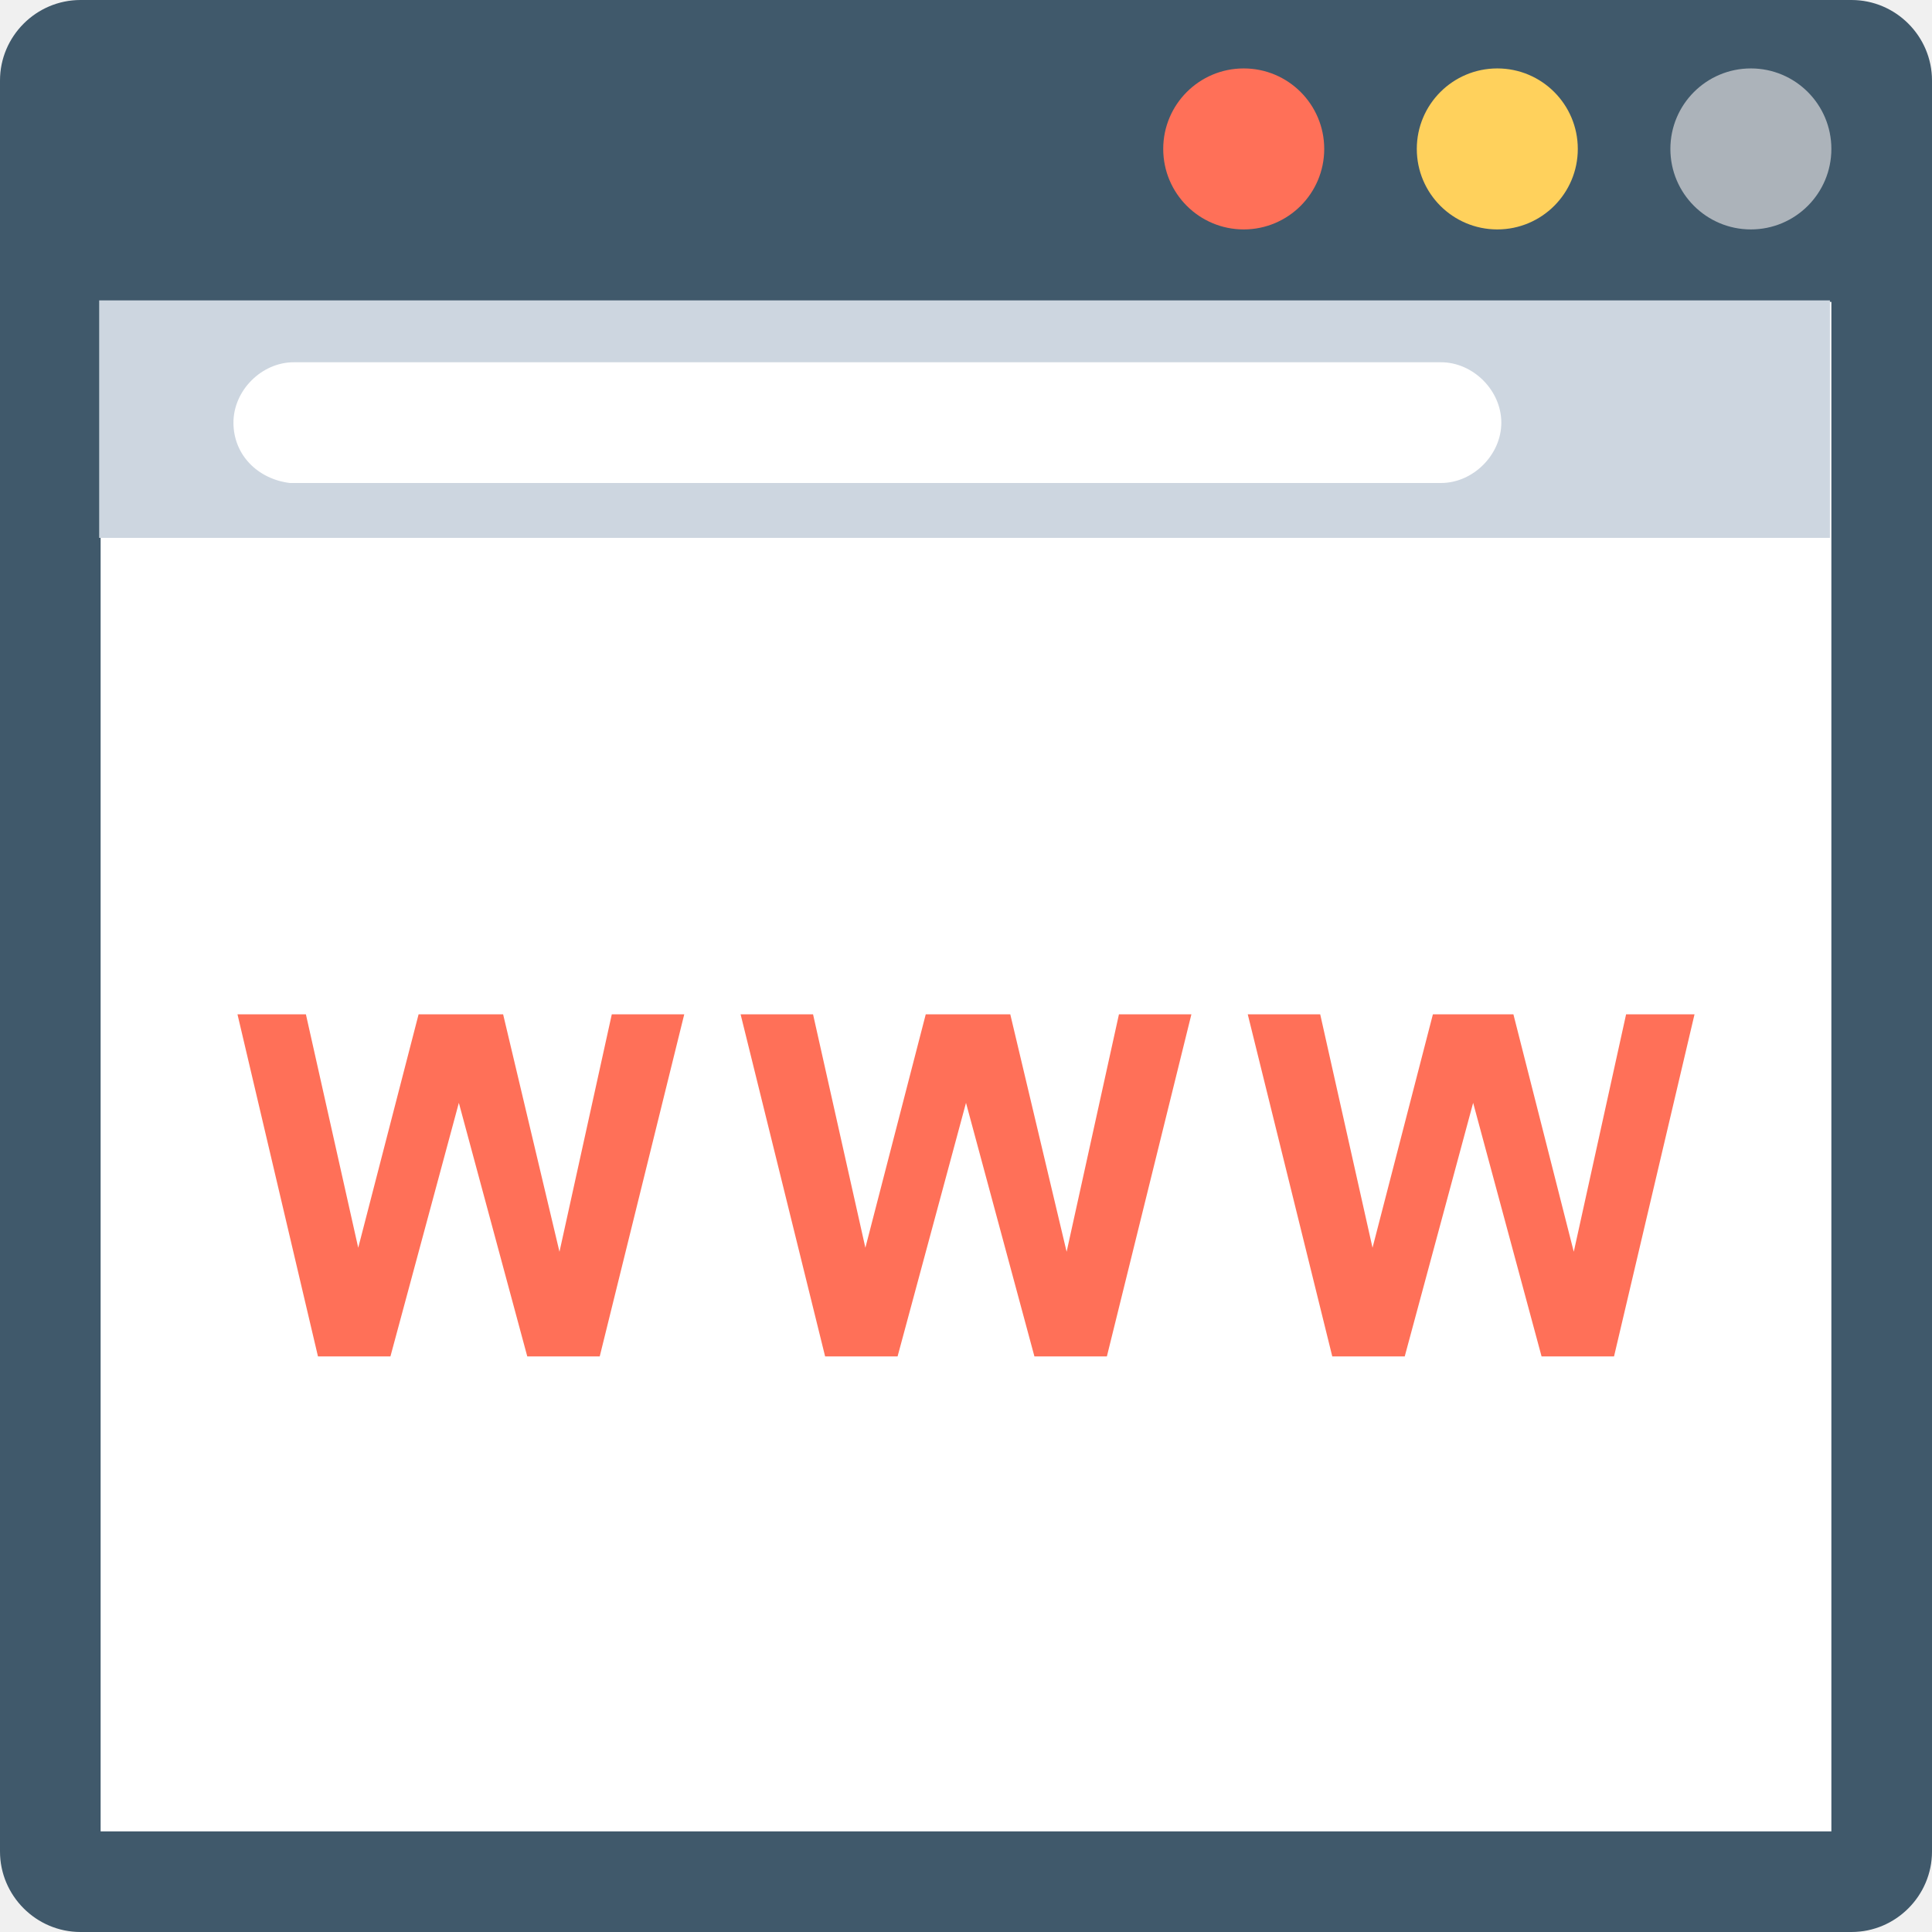
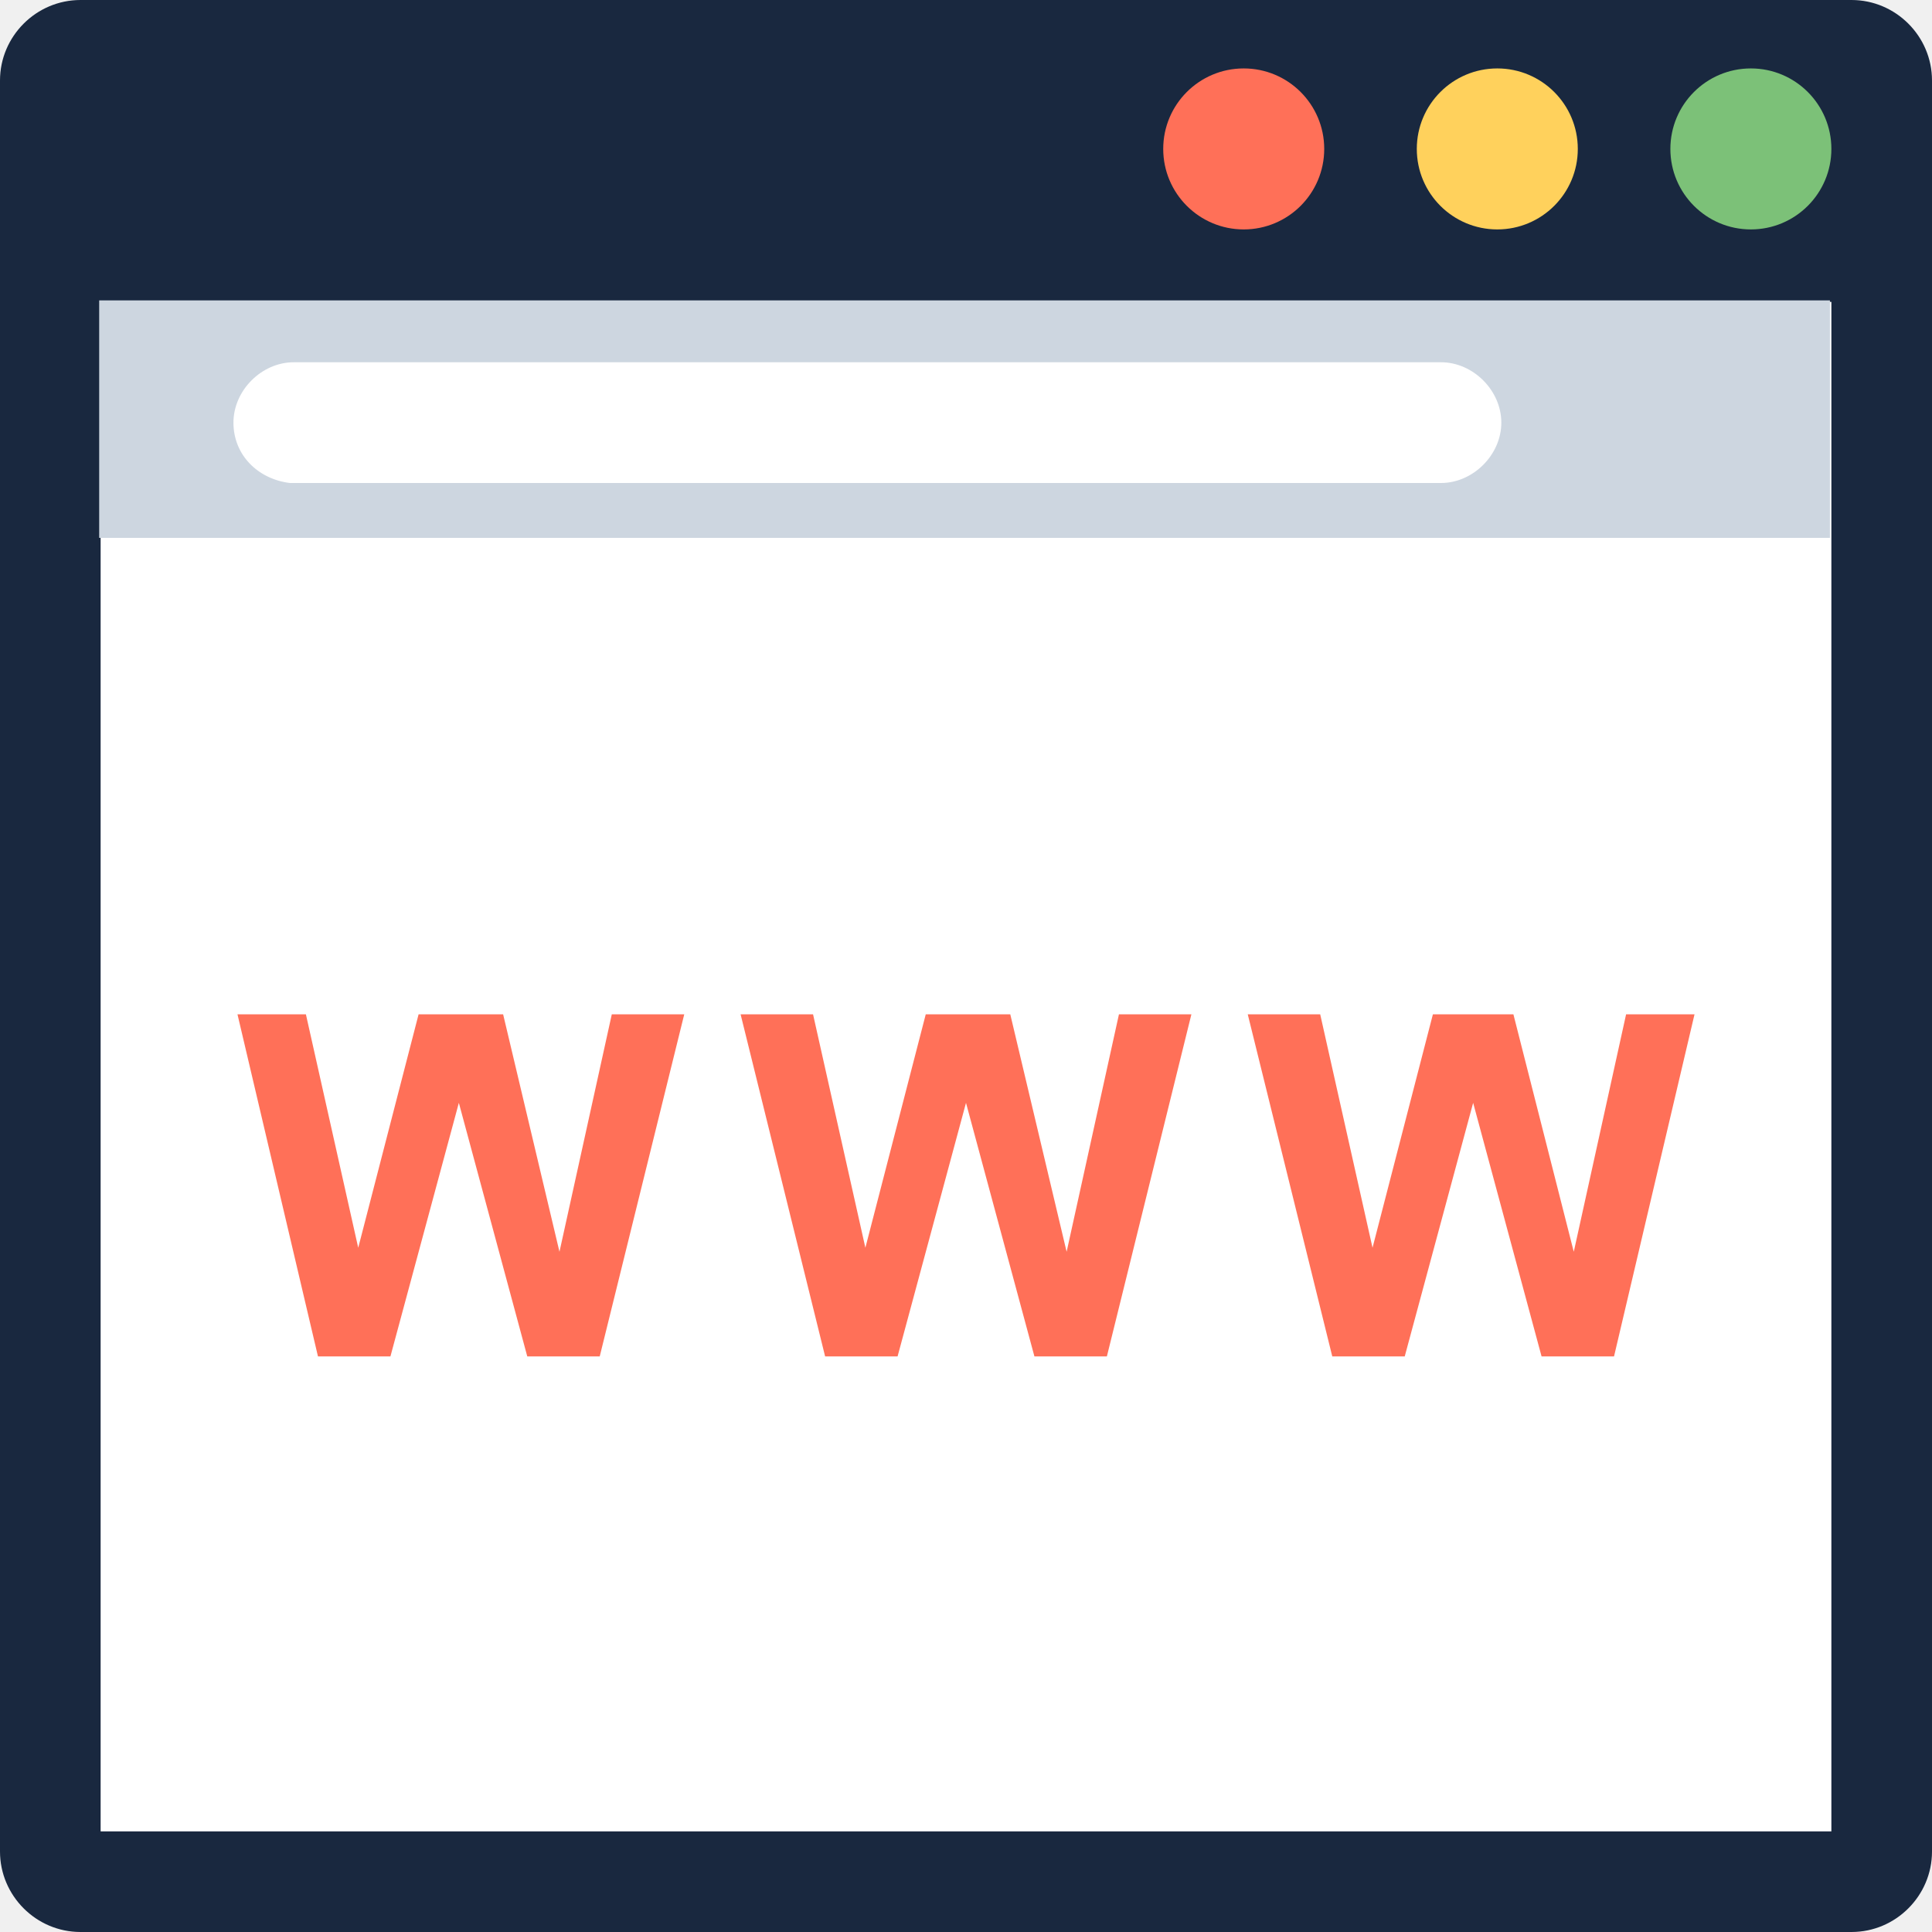
- <svg xmlns="http://www.w3.org/2000/svg" version="1.1" id="Layer_1" x="0px" y="0px" viewBox="0 0 501.551 501.551" style="enable-background:new 0 0 501.551 501.551;" xml:space="preserve">
-   <path style="fill:#40596B;" d="M480.653,0H20.898C9.404,0,0,9.404,0,20.898v459.755c0,11.494,9.404,20.898,20.898,20.898h459.755  c11.494,0,20.898-9.404,20.898-20.898V20.898C501.551,9.404,492.147,0,480.653,0z" />
-   <rect x="26.122" y="78.367" style="fill:#FFFFFF;" width="449.306" height="397.061" />
-   <rect x="25.746" y="77.981" style="fill:#CDD6E0;" width="449.306" height="61.649" />
-   <path style="fill:#FFFFFF;" d="M60.604,109.714L60.604,109.714c0-8.359,7.314-15.673,15.673-15.673h297.796  c8.359,0,15.673,7.314,15.673,15.673l0,0c0,8.359-7.314,15.673-15.673,15.673H75.233C66.873,124.343,60.604,118.073,60.604,109.714z  " />
-   <circle style="fill:#FF7058;" cx="322.873" cy="38.661" r="20.898" />
-   <circle style="fill:#FFD15C;" cx="388.702" cy="38.661" r="20.898" />
-   <circle style="fill:#ACB3BA;" cx="454.531" cy="38.661" r="20.898" />
+ <svg xmlns="http://www.w3.org/2000/svg" version="1.1" id="Layer_1" x="0px" y="0px" width="300px" height="300px" viewBox="0 0 300 300" enable-background="new 0 0 300 300" xml:space="preserve">
+   <path fill="#19283F" d="M287.5,0h-275C5.625,0,0,5.625,0,12.5v275c0,6.875,5.625,12.5,12.5,12.5h275c6.875,0,12.5-5.625,12.5-12.5  v-275C300,5.625,294.375,0,287.5,0z" />
+   <rect x="15.625" y="46.875" fill="#FFFFFF" width="268.75" height="237.5" />
+   <rect x="15.4" y="46.644" fill="#CDD6E0" width="268.75" height="36.875" />
+   <path fill="#FFFFFF" d="M36.25,65.625L36.25,65.625c0-5,4.375-9.375,9.375-9.375H223.75c5,0,9.375,4.375,9.375,9.375l0,0  c0,5-4.375,9.375-9.375,9.375H45C40,74.375,36.25,70.625,36.25,65.625z" />
+   <circle fill="#FF7058" cx="193.125" cy="23.125" r="12.5" />
+   <circle fill="#FFD15C" cx="232.5" cy="23.125" r="12.5" />
+   <circle fill="#7CC178" cx="271.875" cy="23.125" r="12.5" />
  <g>
-     <polygon style="fill:#FF7058;" points="145.241,324.963 130.612,263.314 108.669,263.314 92.996,323.918 79.412,263.314    61.649,263.314 82.547,352.131 101.355,352.131 119.118,286.302 136.882,352.131 155.69,352.131 177.633,263.314 158.824,263.314     " />
-     <polygon style="fill:#FF7058;" points="276.898,324.963 262.269,263.314 240.327,263.314 224.653,323.918 211.069,263.314    192.261,263.314 214.204,352.131 233.012,352.131 250.776,286.302 268.539,352.131 287.347,352.131 309.29,263.314    290.482,263.314  " />
-     <polygon style="fill:#FF7058;" points="422.139,263.314 408.555,324.963 392.882,263.314 371.984,263.314 356.31,323.918    342.727,263.314 323.918,263.314 345.861,352.131 364.669,352.131 382.433,286.302 400.196,352.131 419.004,352.131    439.902,263.314  " />
+     <polygon fill="#FF7058" points="86.875,194.375 78.125,157.5 65,157.5 55.625,193.75 47.5,157.5 36.875,157.5 49.375,210.625    60.625,210.625 71.25,171.25 81.875,210.625 93.125,210.625 106.25,157.5 95,157.5  " />
+     <polygon fill="#FF7058" points="165.625,194.375 156.875,157.5 143.75,157.5 134.375,193.75 126.25,157.5 115,157.5    128.125,210.625 139.375,210.625 150,171.25 160.625,210.625 171.875,210.625 185,157.5 173.75,157.5  " />
+     <polygon fill="#FF7058" points="252.5,157.5 244.375,194.375 235,157.5 222.5,157.5 213.125,193.75 205,157.5 193.75,157.5    206.875,210.625 218.125,210.625 228.75,171.25 239.375,210.625 250.625,210.625 263.125,157.5  " />
  </g>
-   <g>
- </g>
-   <g>
- </g>
-   <g>
- </g>
-   <g>
- </g>
-   <g>
- </g>
-   <g>
- </g>
-   <g>
- </g>
-   <g>
- </g>
-   <g>
- </g>
-   <g>
- </g>
-   <g>
- </g>
-   <g>
- </g>
-   <g>
- </g>
-   <g>
- </g>
-   <g>
- </g>
</svg>
